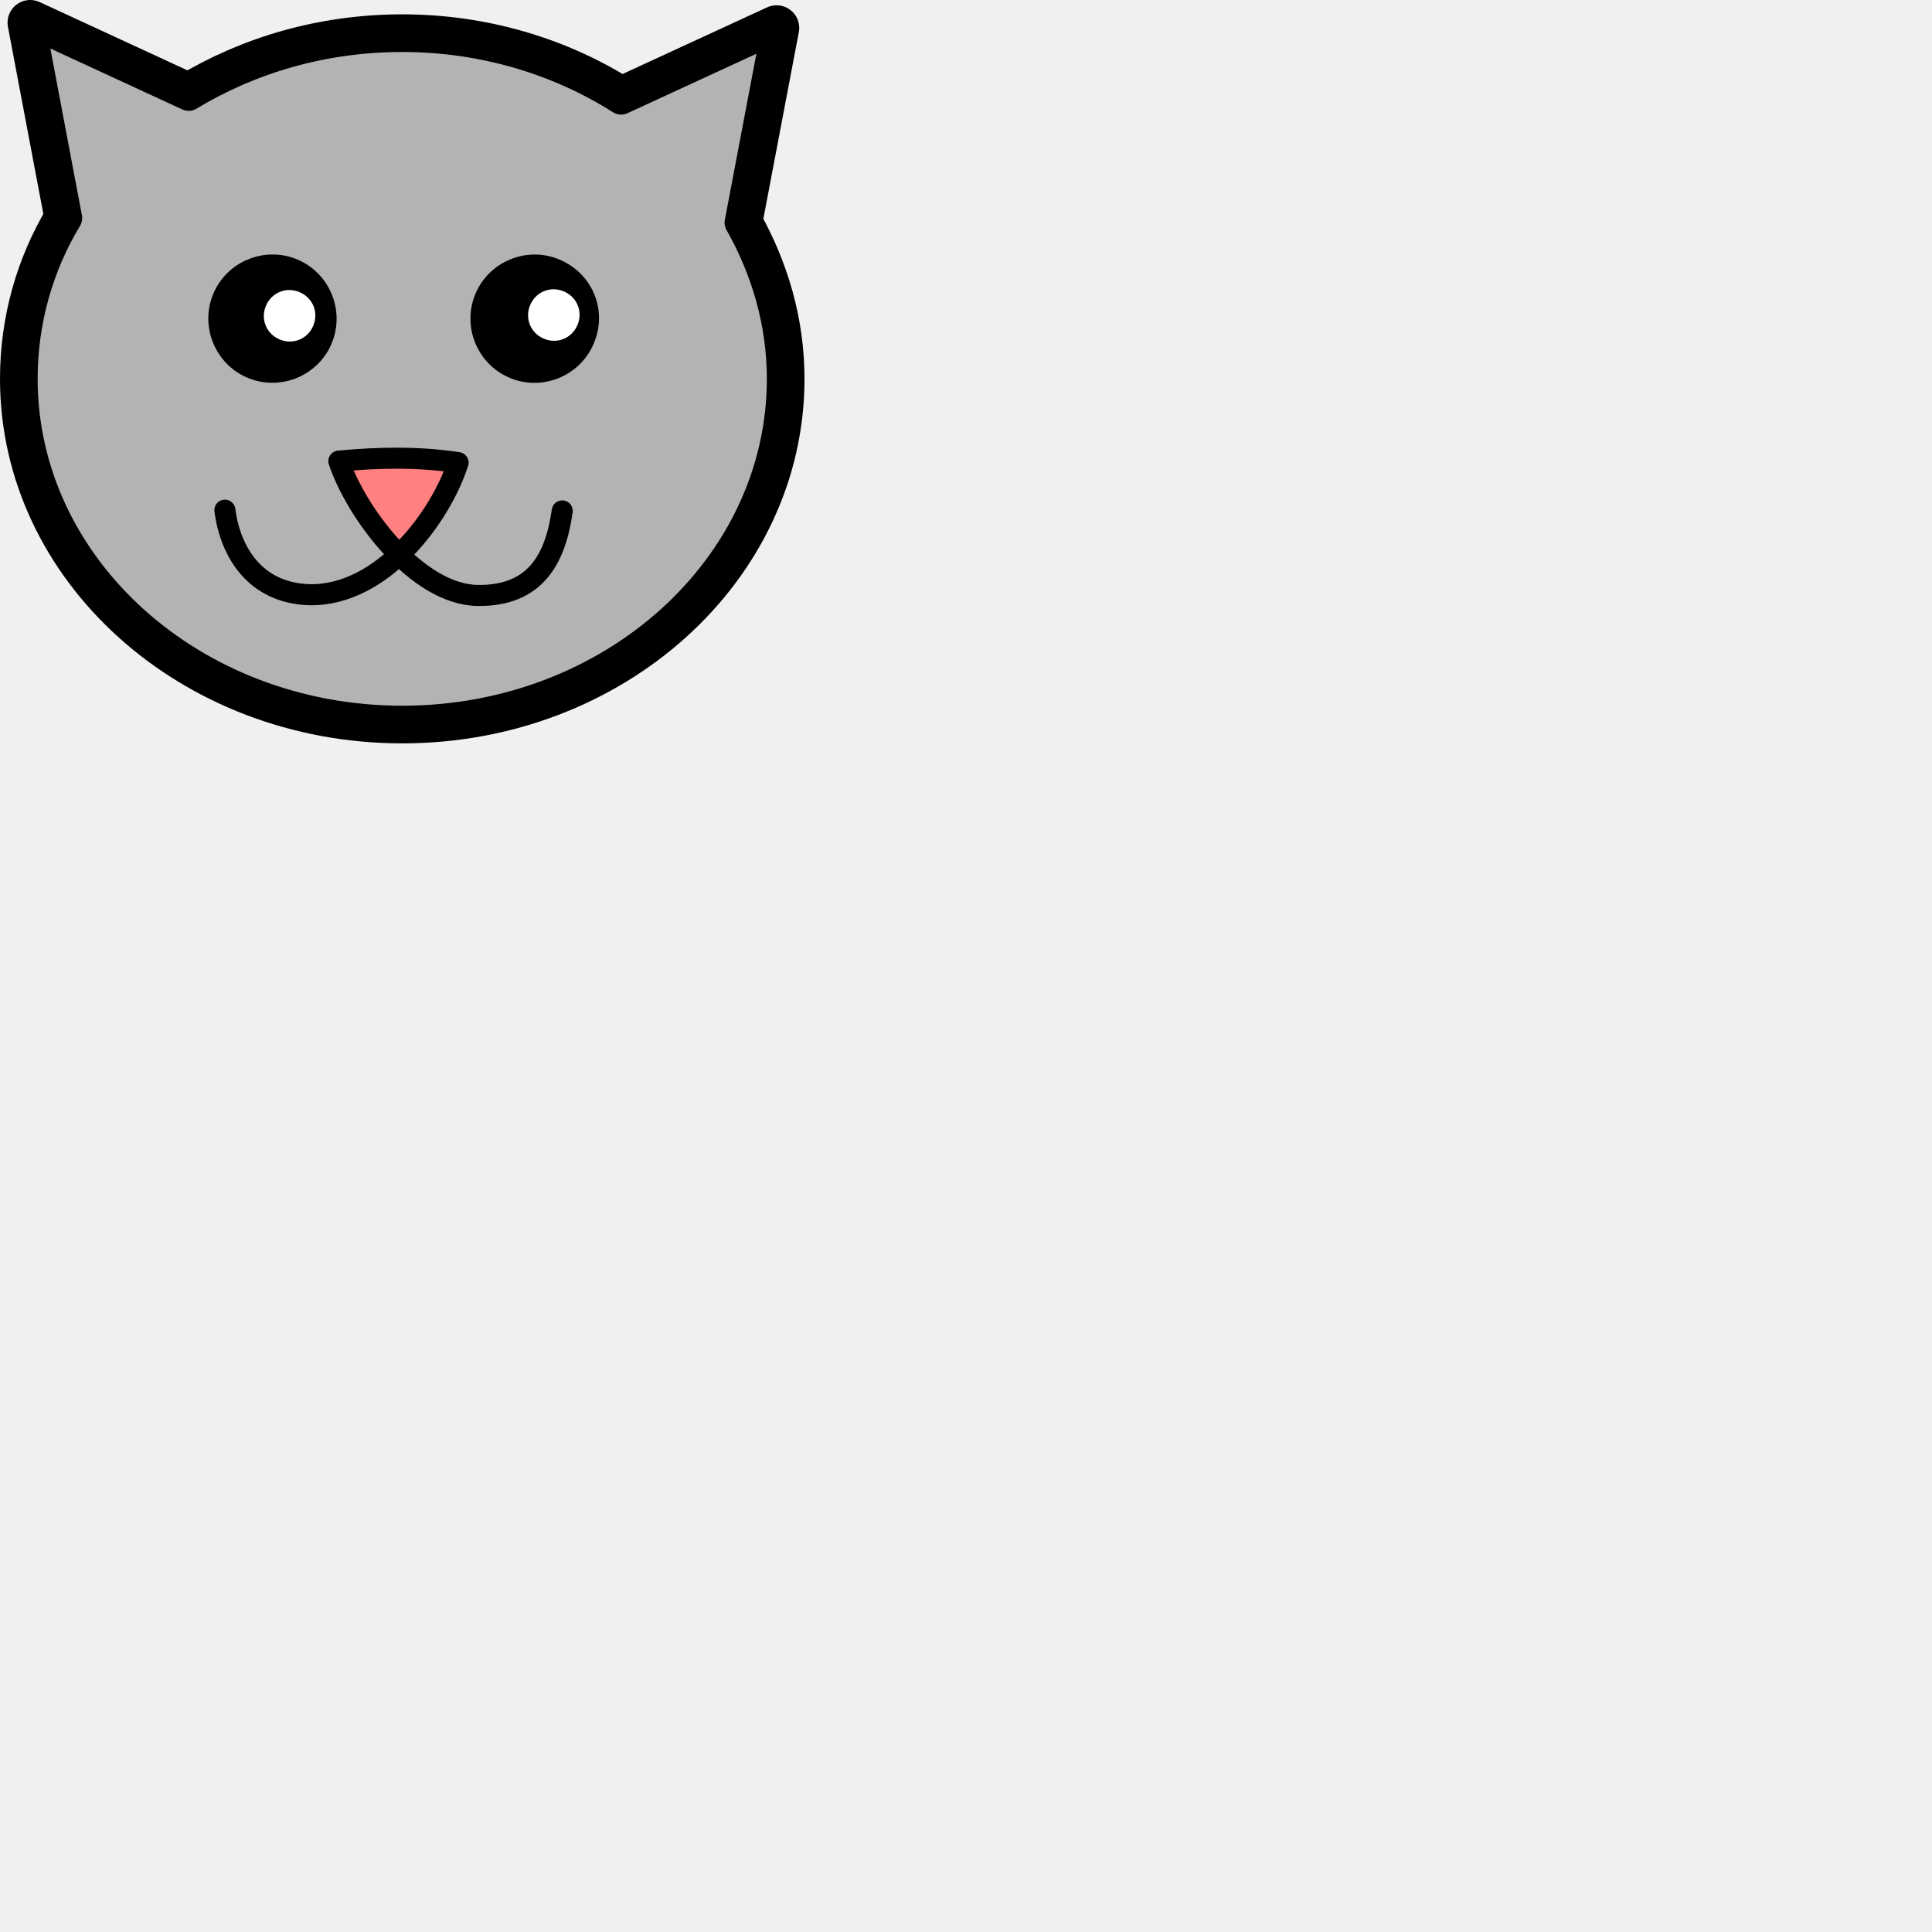
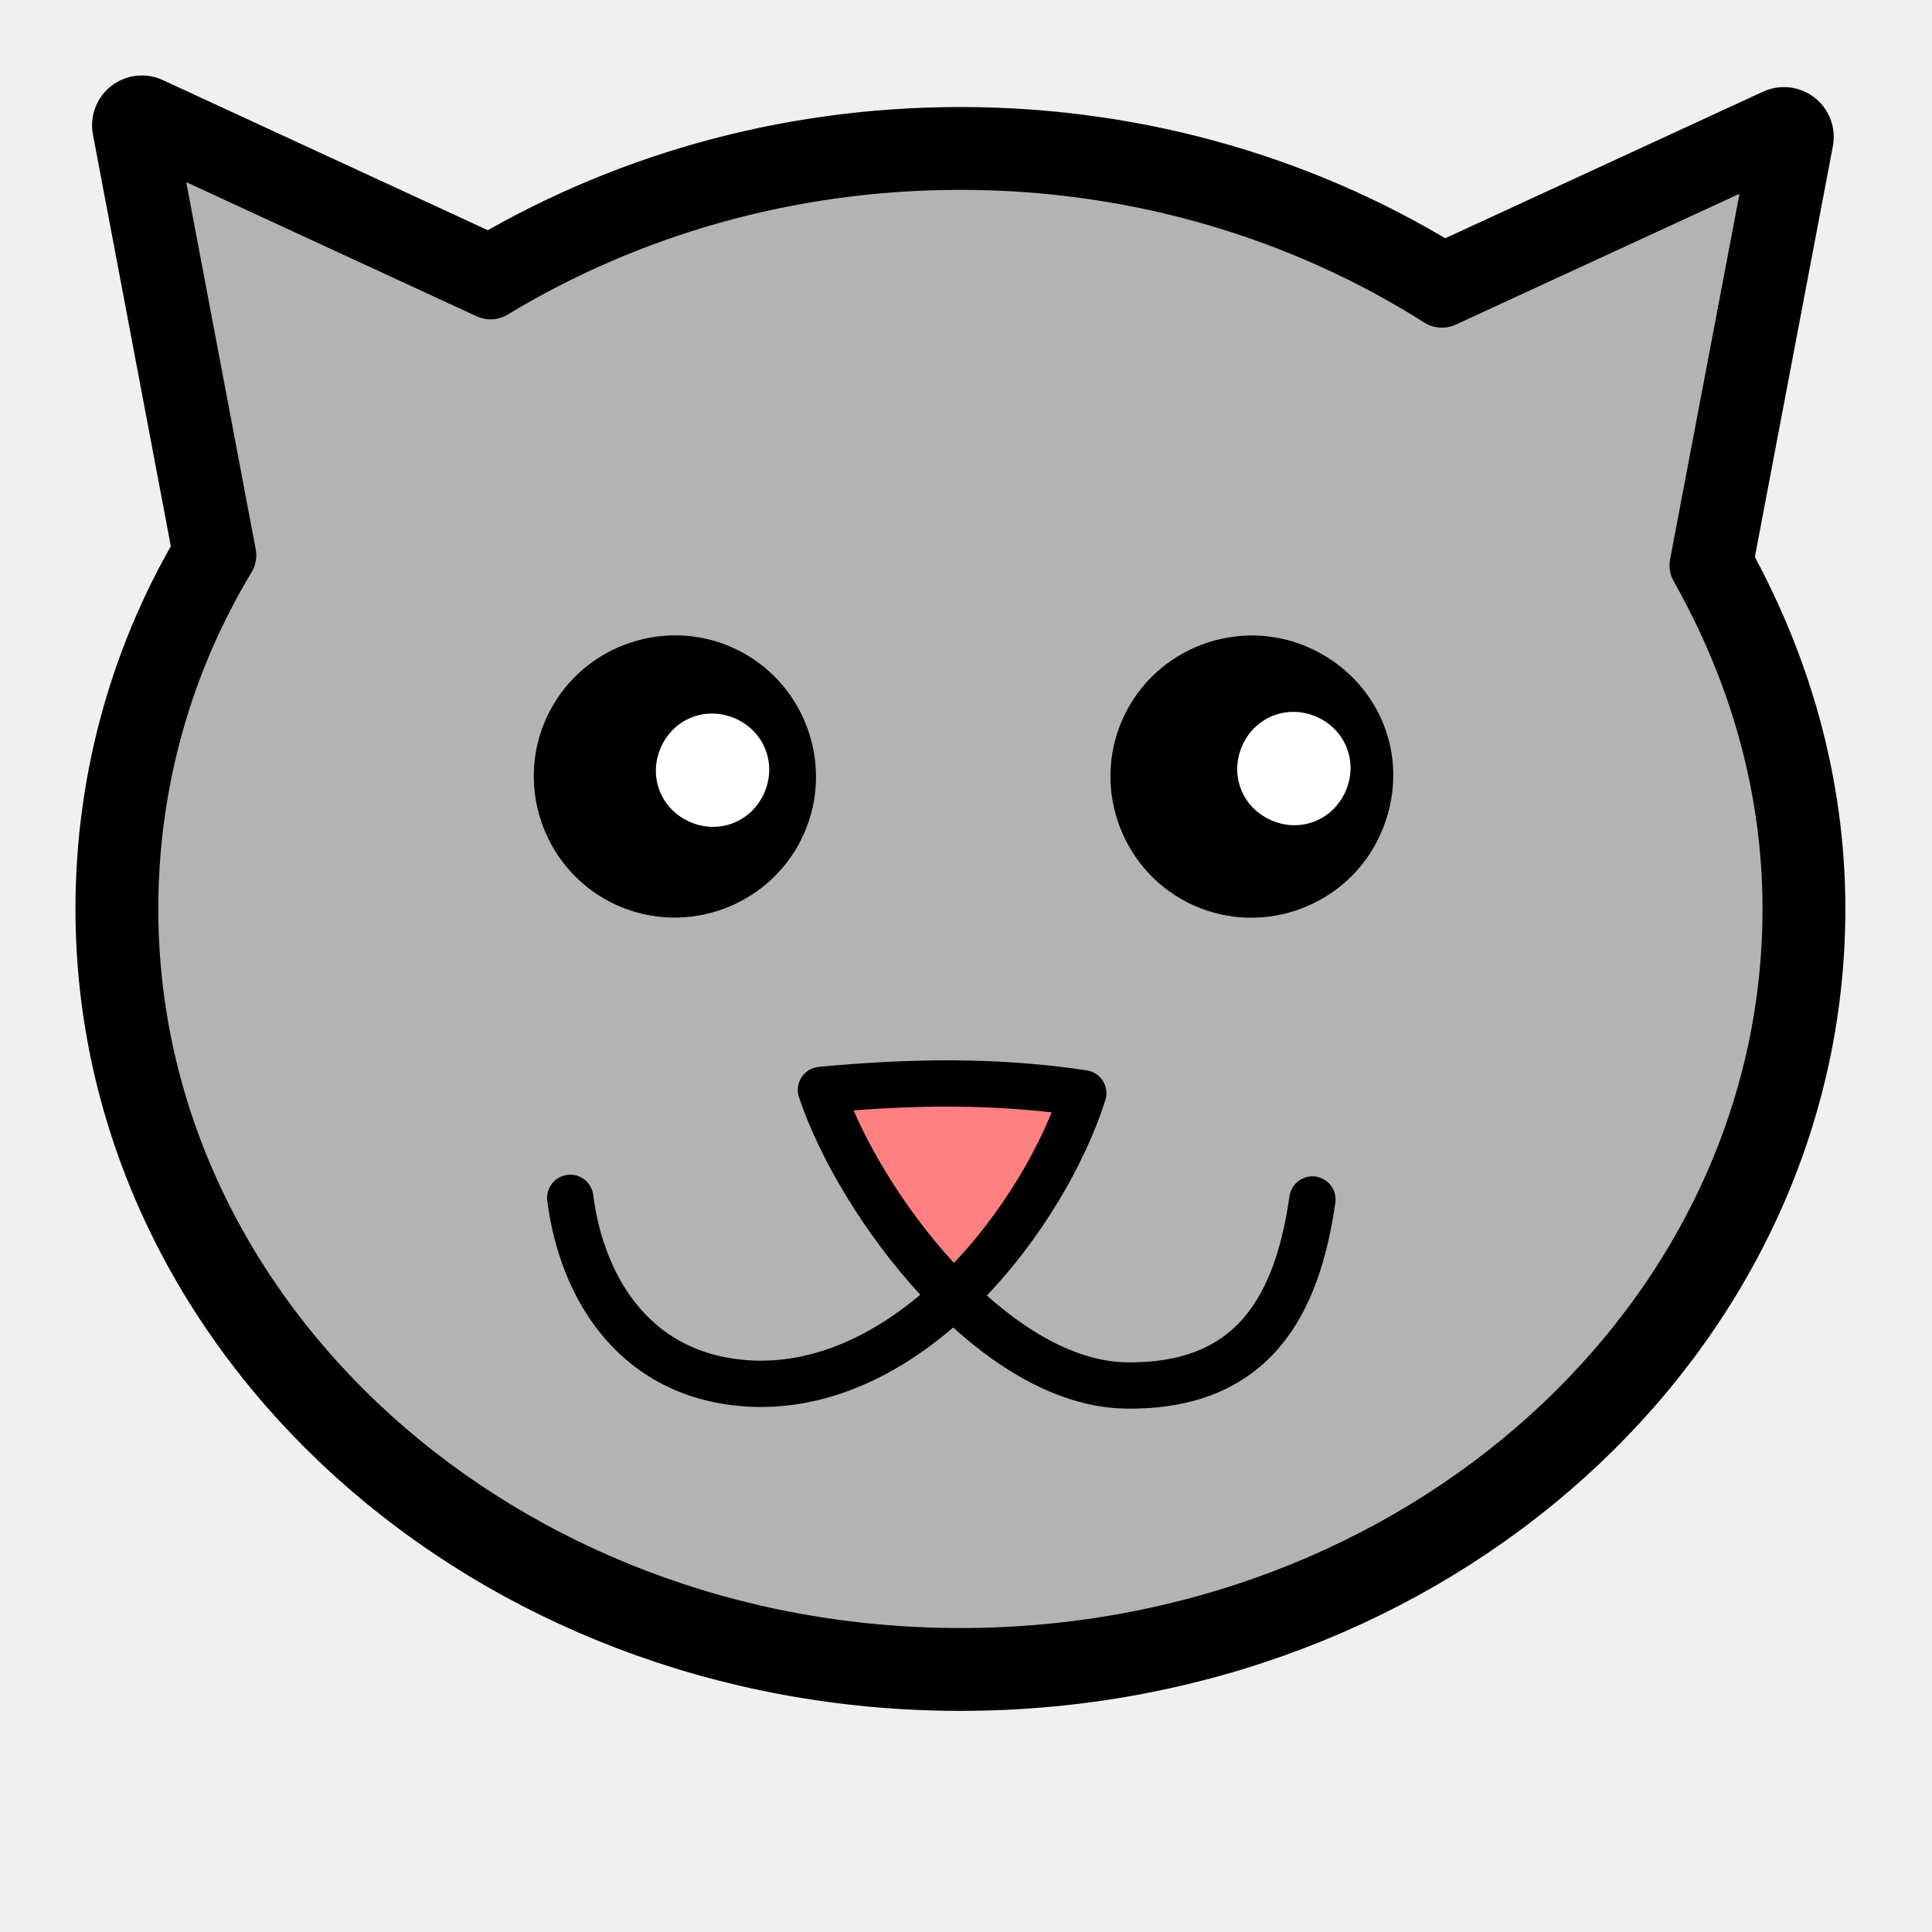
<svg xmlns="http://www.w3.org/2000/svg" viewBox="0,0,256,256" width="20px" height="20px">
-   <g>
+   <g transform="translate(10, 10) scale(2.2)">
    <path fill="none" stroke="#000000" stroke-width="6" stroke-linecap="round" stroke-linejoin="round" d="M4,3 l4.9,25.9C5.1,35.2,3,42.5,3,50.2c0,25,22.5,45.3,50.3,45.3s50.3-20.3,50.3-45.3c0-7.5-2.1-14.5-5.6-20.7l4.9-25.8l-20.6,9.5 c-8.2-5.2-18.2-8.3-29-8.3c-10.5,0-20.2,2.9-28.3,7.8C25,12.7,4,3,4,3z" />
    <path fill="#B3B3B3" stroke="#000000" stroke-width="3.978" stroke-linecap="round" stroke-linejoin="round" d="M4,3l4.9,25.9C5.1,35.2,3,42.5,3,50.2c0,25,22.5,45.3,50.3,45.3s50.3-20.3,50.3-45.3c0-7.5-2.1-14.5-5.6-20.7l4.9-25.8l-20.6,9.5 c-8.2-5.2-18.2-8.3-29-8.3c-10.5,0-20.2,2.9-28.3,7.8C25,12.7,4,3,4,3z" />
    <path fill="#FF8080" d="M49.1,59.8c-8.1,0.6-1.5,9.6,1.7,12.7c5.4,3.1,8.6-5.6,9.8-9.6C59.4,58,52.7,60.3,49.1,59.8z" />
    <g transform="matrix(1.9388 .8723 -.8723 1.9388 -79.232 -85.902)">
      <path d="M78.2,32.7c0,2.2-1.8,4-4,4c-2.2,0-4-1.8-4-4s1.8-4,4-4S78.2,30.5,78.2,32.7z" />
      <path fill="#FFFFFF" d="M76.7,32.1c0,0.9-0.7,1.6-1.6,1.6c-0.9,0-1.6-0.7-1.6-1.6c0-0.9,0.7-1.6,1.6-1.6C76,30.5,76.7,31.2,76.7,32.1z" />
      <path d="M93.1,26c0,2.2-1.8,4-4,4s-4-1.8-4-4s1.8-4,4-4S93.1,23.7,93.1,26z" />
      <path fill="#FFFFFF" d="M91.7,25.3c0,0.9-0.7,1.6-1.6,1.6s-1.6-0.7-1.6-1.6s0.7-1.6,1.6-1.6S91.7,24.4,91.7,25.3z" />
    </g>
    <path fill="none" stroke="#000000" stroke-width="2.788" stroke-linecap="round" stroke-linejoin="round" d="M29.8,67.6c0.7,5.5,4,11,11.2,11.2c9.6,0.2,17.4-10.3,19.7-17.5c-5.3-0.8-10.5-0.7-15.8-0.2c2.3,6.9,10.4,17.7,18.4,17.8 c7.7,0.1,10.3-4.9,11.2-11.2" />
  </g>
</svg>
